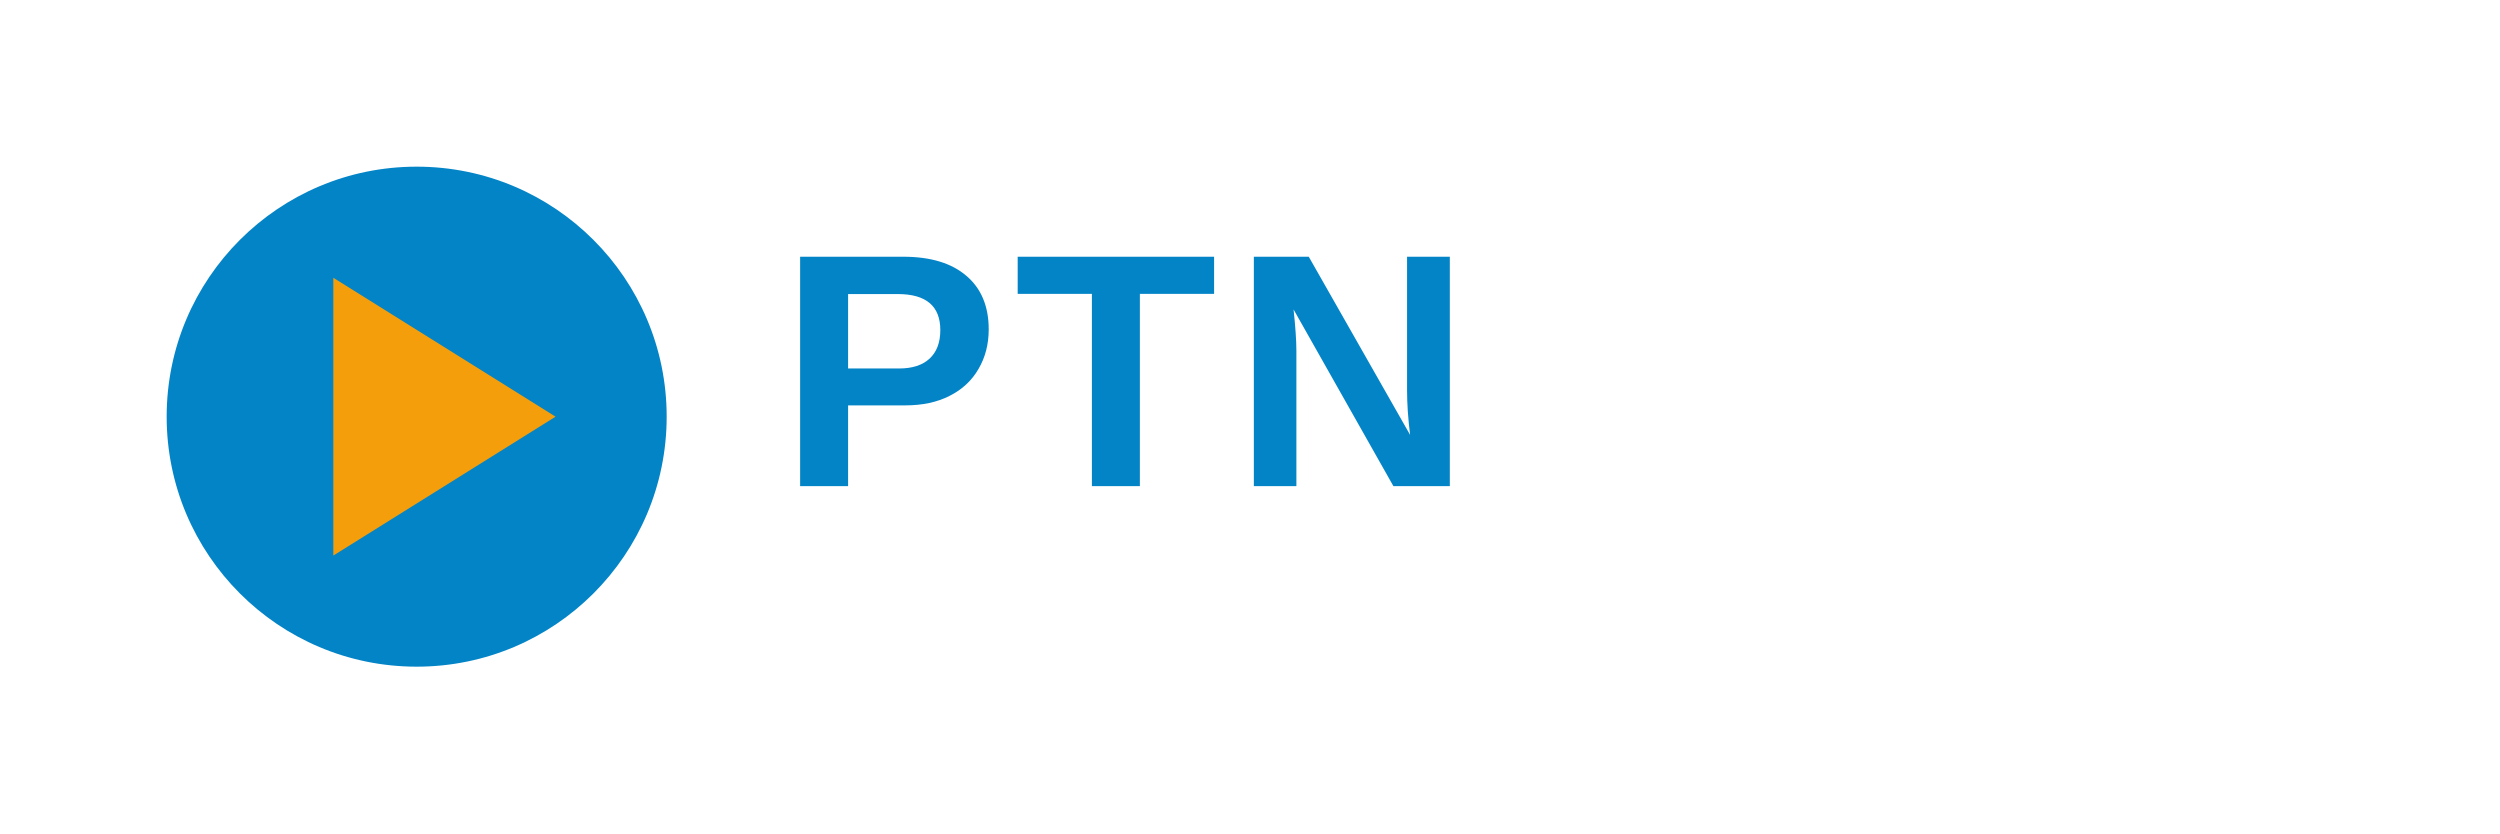
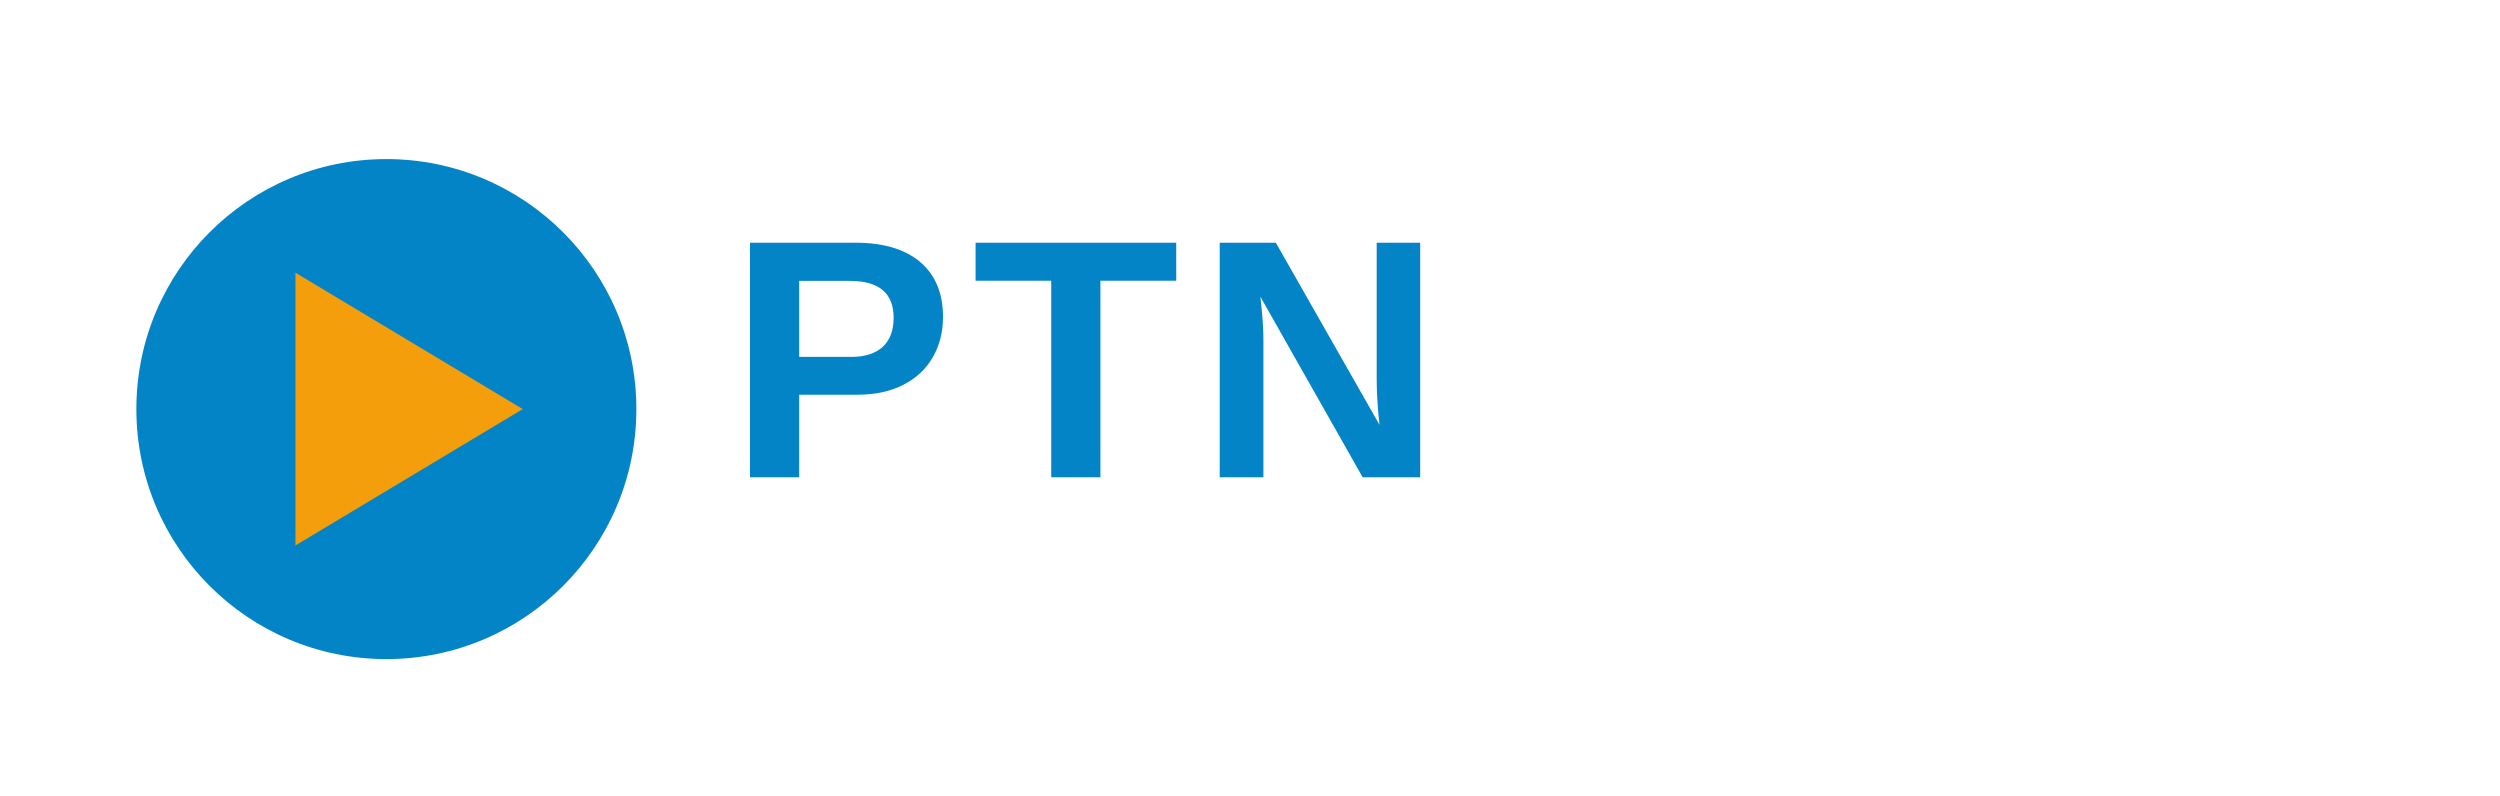
- <svg xmlns="http://www.w3.org/2000/svg" viewBox="0 0 180 60" width="100%" height="100%">
-   <g transform="translate(10, 10)">
-     <circle cx="20" cy="20" r="18" fill="#0284C7" />
-     <polygon points="14,10 30,20 14,30" fill="#F59E0B" />
+ <svg xmlns="http://www.w3.org/2000/svg" viewBox="0 0 220 70" width="100%" height="100%">
+   <g transform="translate(10, 12)">
+     <circle cx="24" cy="24" r="22" fill="#0284C7" />
+     <polygon points="16,12 36,24 16,36" fill="#F59E0B" />
  </g>
-   <text x="56" y="35" font-family="Arial, sans-serif" font-weight="900" font-size="24" fill="#0284C7" letter-spacing="1">PTN</text>
+   <text x="64" y="42" font-family="Arial, sans-serif" font-weight="900" font-size="30" fill="#0284C7" letter-spacing="1.5">PTN</text>
</svg>
